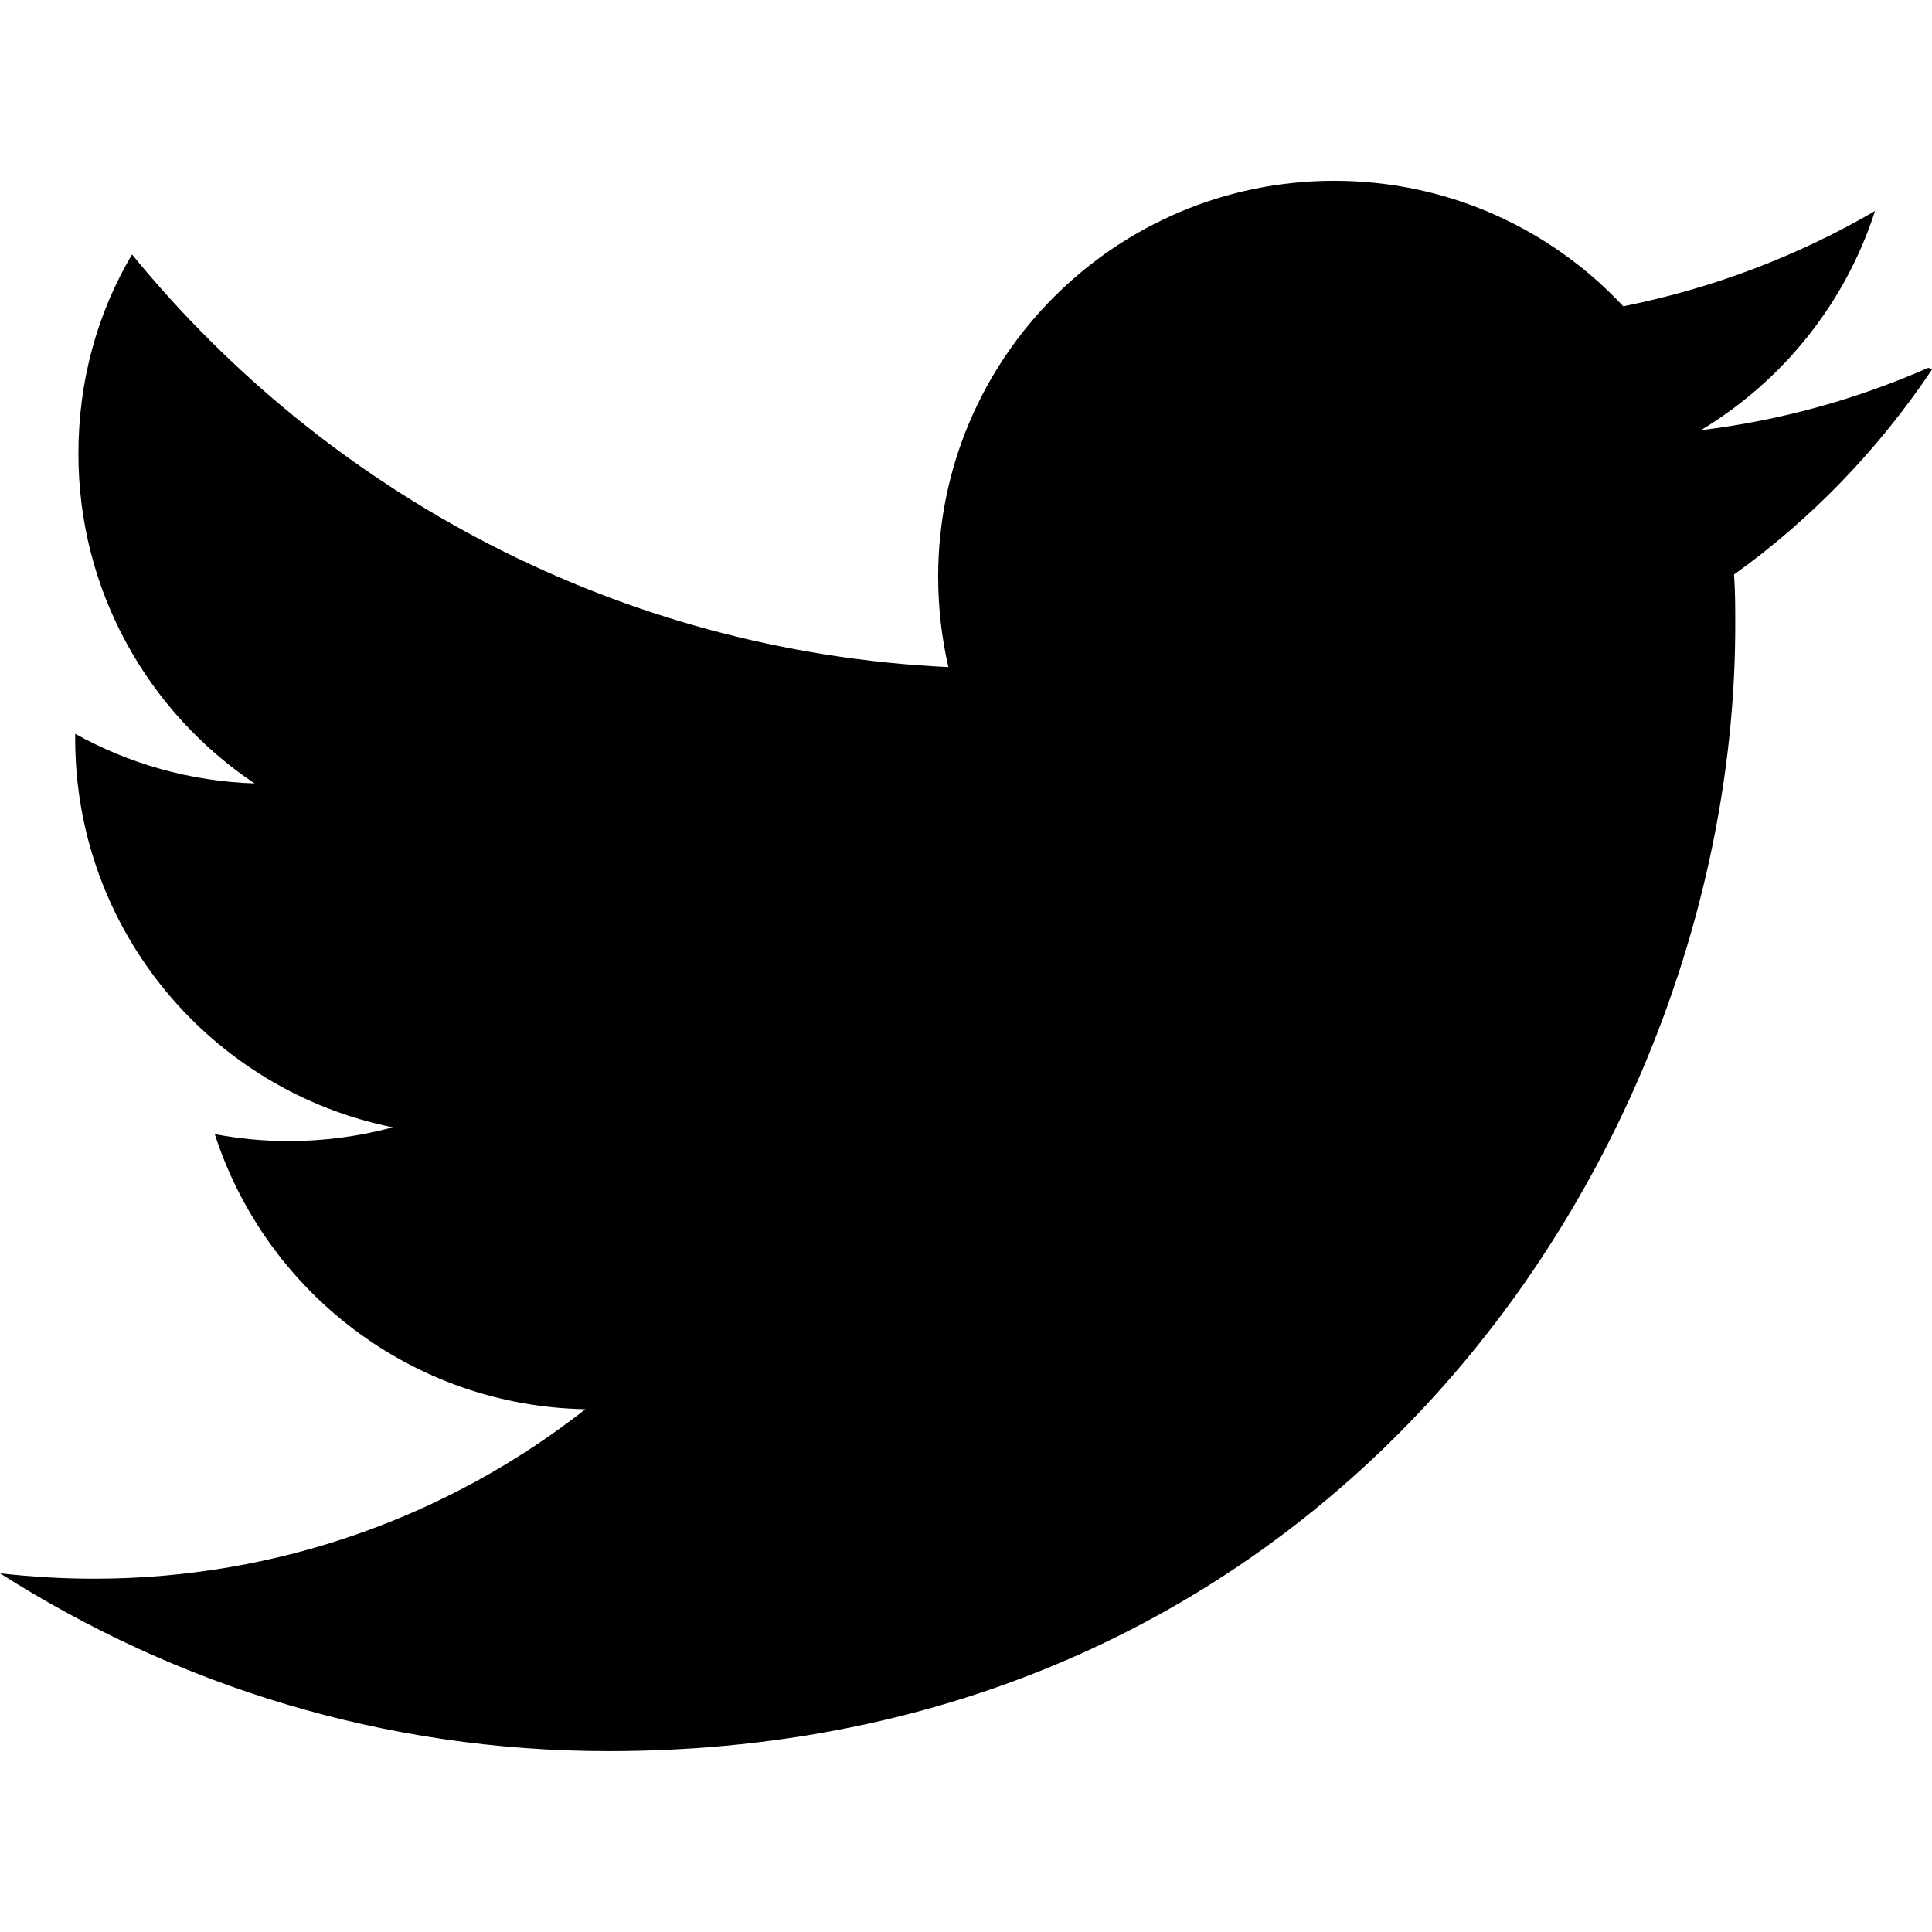
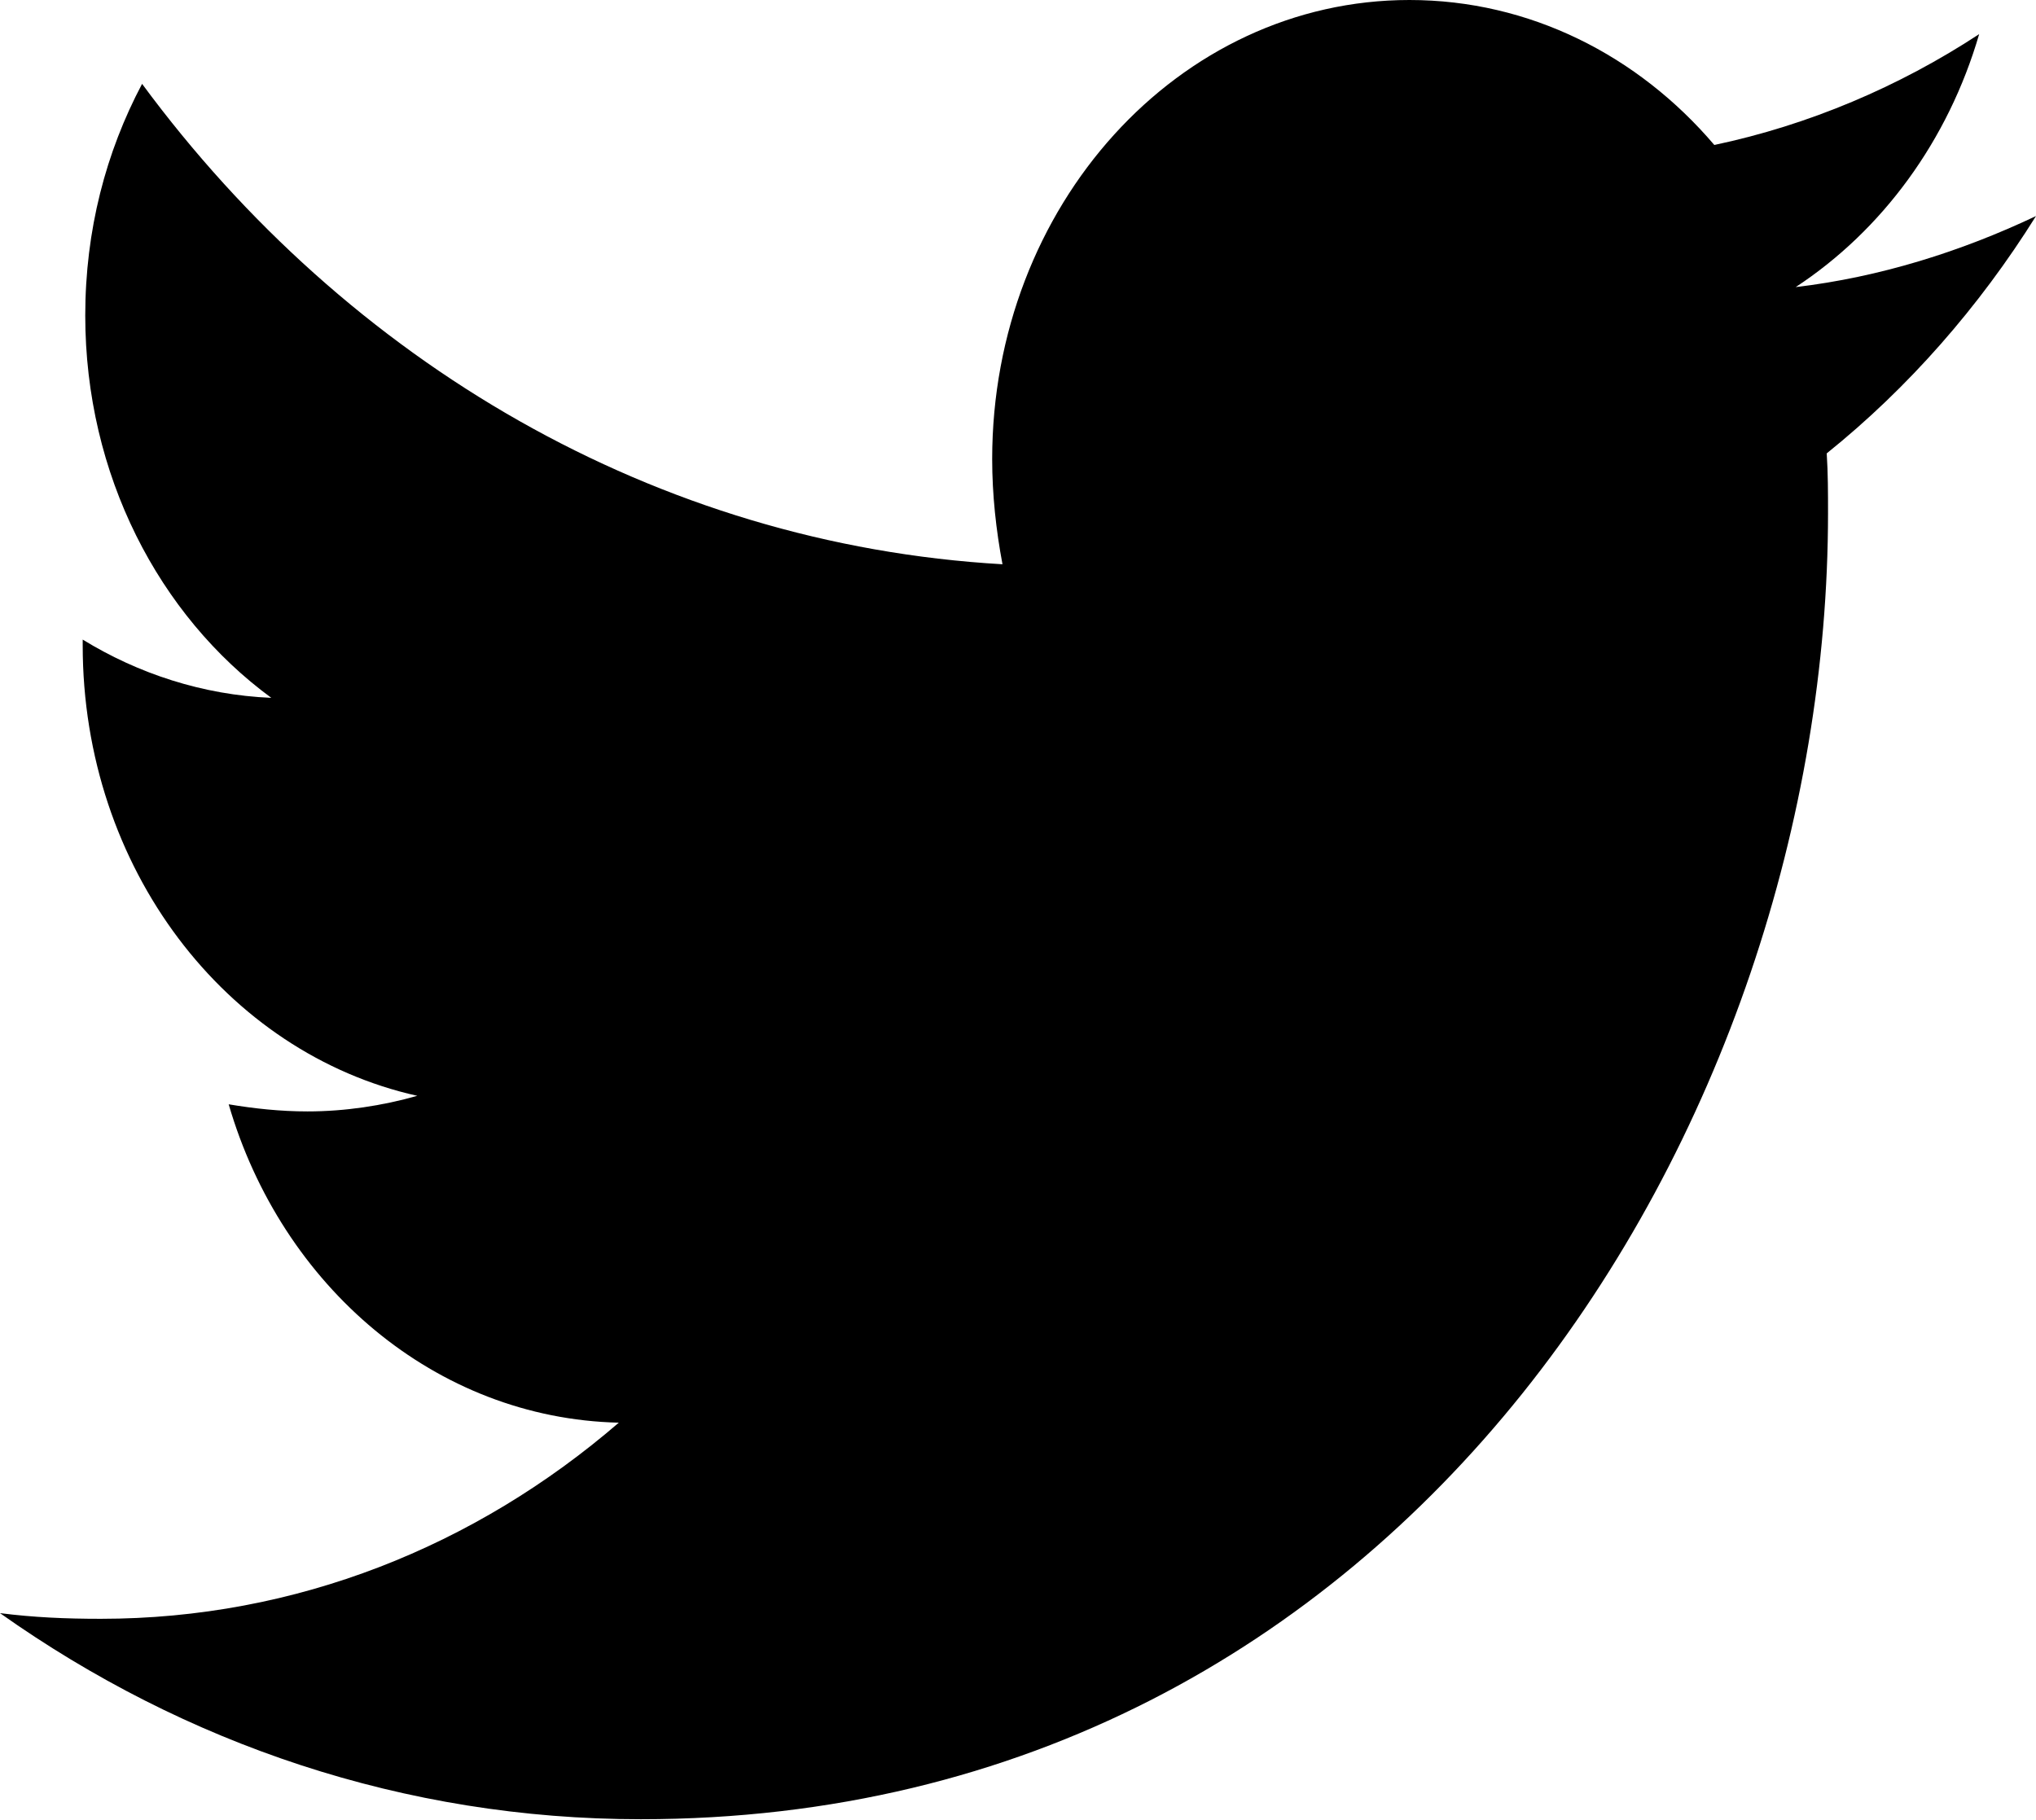
- <svg xmlns="http://www.w3.org/2000/svg" role="img" viewBox="0 0 24 24">
-   <path d="M23.954 4.569c-.885.389-1.83.654-2.825.775 1.014-.611 1.794-1.574 2.163-2.723-.951.555-2.005.959-3.127 1.184-.896-.959-2.173-1.559-3.591-1.559-2.717 0-4.92 2.203-4.92 4.917 0 .39.045.765.127 1.124C7.691 8.094 4.066 6.13 1.64 3.161c-.427.722-.666 1.561-.666 2.475 0 1.71.87 3.213 2.188 4.096-.807-.026-1.566-.248-2.228-.616v.061c0 2.385 1.693 4.374 3.946 4.827-.413.111-.849.171-1.296.171-.314 0-.615-.03-.916-.086.631 1.953 2.445 3.377 4.604 3.417-1.68 1.319-3.809 2.105-6.102 2.105-.39 0-.779-.023-1.17-.067 2.189 1.394 4.768 2.209 7.557 2.209 9.054 0 13.999-7.496 13.999-13.986 0-.209 0-.42-.015-.63.961-.689 1.8-1.56 2.46-2.548l-.047-.02z" />
+ <svg xmlns="http://www.w3.org/2000/svg" width="47" height="42" viewBox="0 0 47 42" fill="none">
+   <path d="M42.169 10.467C42.199 10.927 42.199 11.386 42.199 11.845C42.199 25.856 32.507 42 14.792 42C9.334 42 4.265 40.261 0 37.242C0.775 37.341 1.521 37.373 2.326 37.373C6.829 37.373 10.975 35.7 14.285 32.845C10.05 32.747 6.501 29.695 5.279 25.495C5.875 25.594 6.471 25.659 7.098 25.659C7.963 25.659 8.828 25.528 9.633 25.299C5.219 24.314 1.909 20.048 1.909 14.897V14.766C3.191 15.553 4.682 16.045 6.263 16.111C3.668 14.208 1.968 10.959 1.968 7.284C1.968 5.316 2.445 3.511 3.28 1.936C8.022 8.367 15.15 12.567 23.142 13.027C22.993 12.239 22.904 11.419 22.904 10.598C22.904 4.758 27.198 0 32.536 0C35.31 0 37.815 1.28 39.574 3.347C41.751 2.888 43.839 2.002 45.688 0.788C44.972 3.248 43.451 5.316 41.453 6.628C43.392 6.399 45.27 5.808 47 4.988C45.688 7.087 44.048 8.958 42.169 10.467Z" fill="black" />
</svg>
